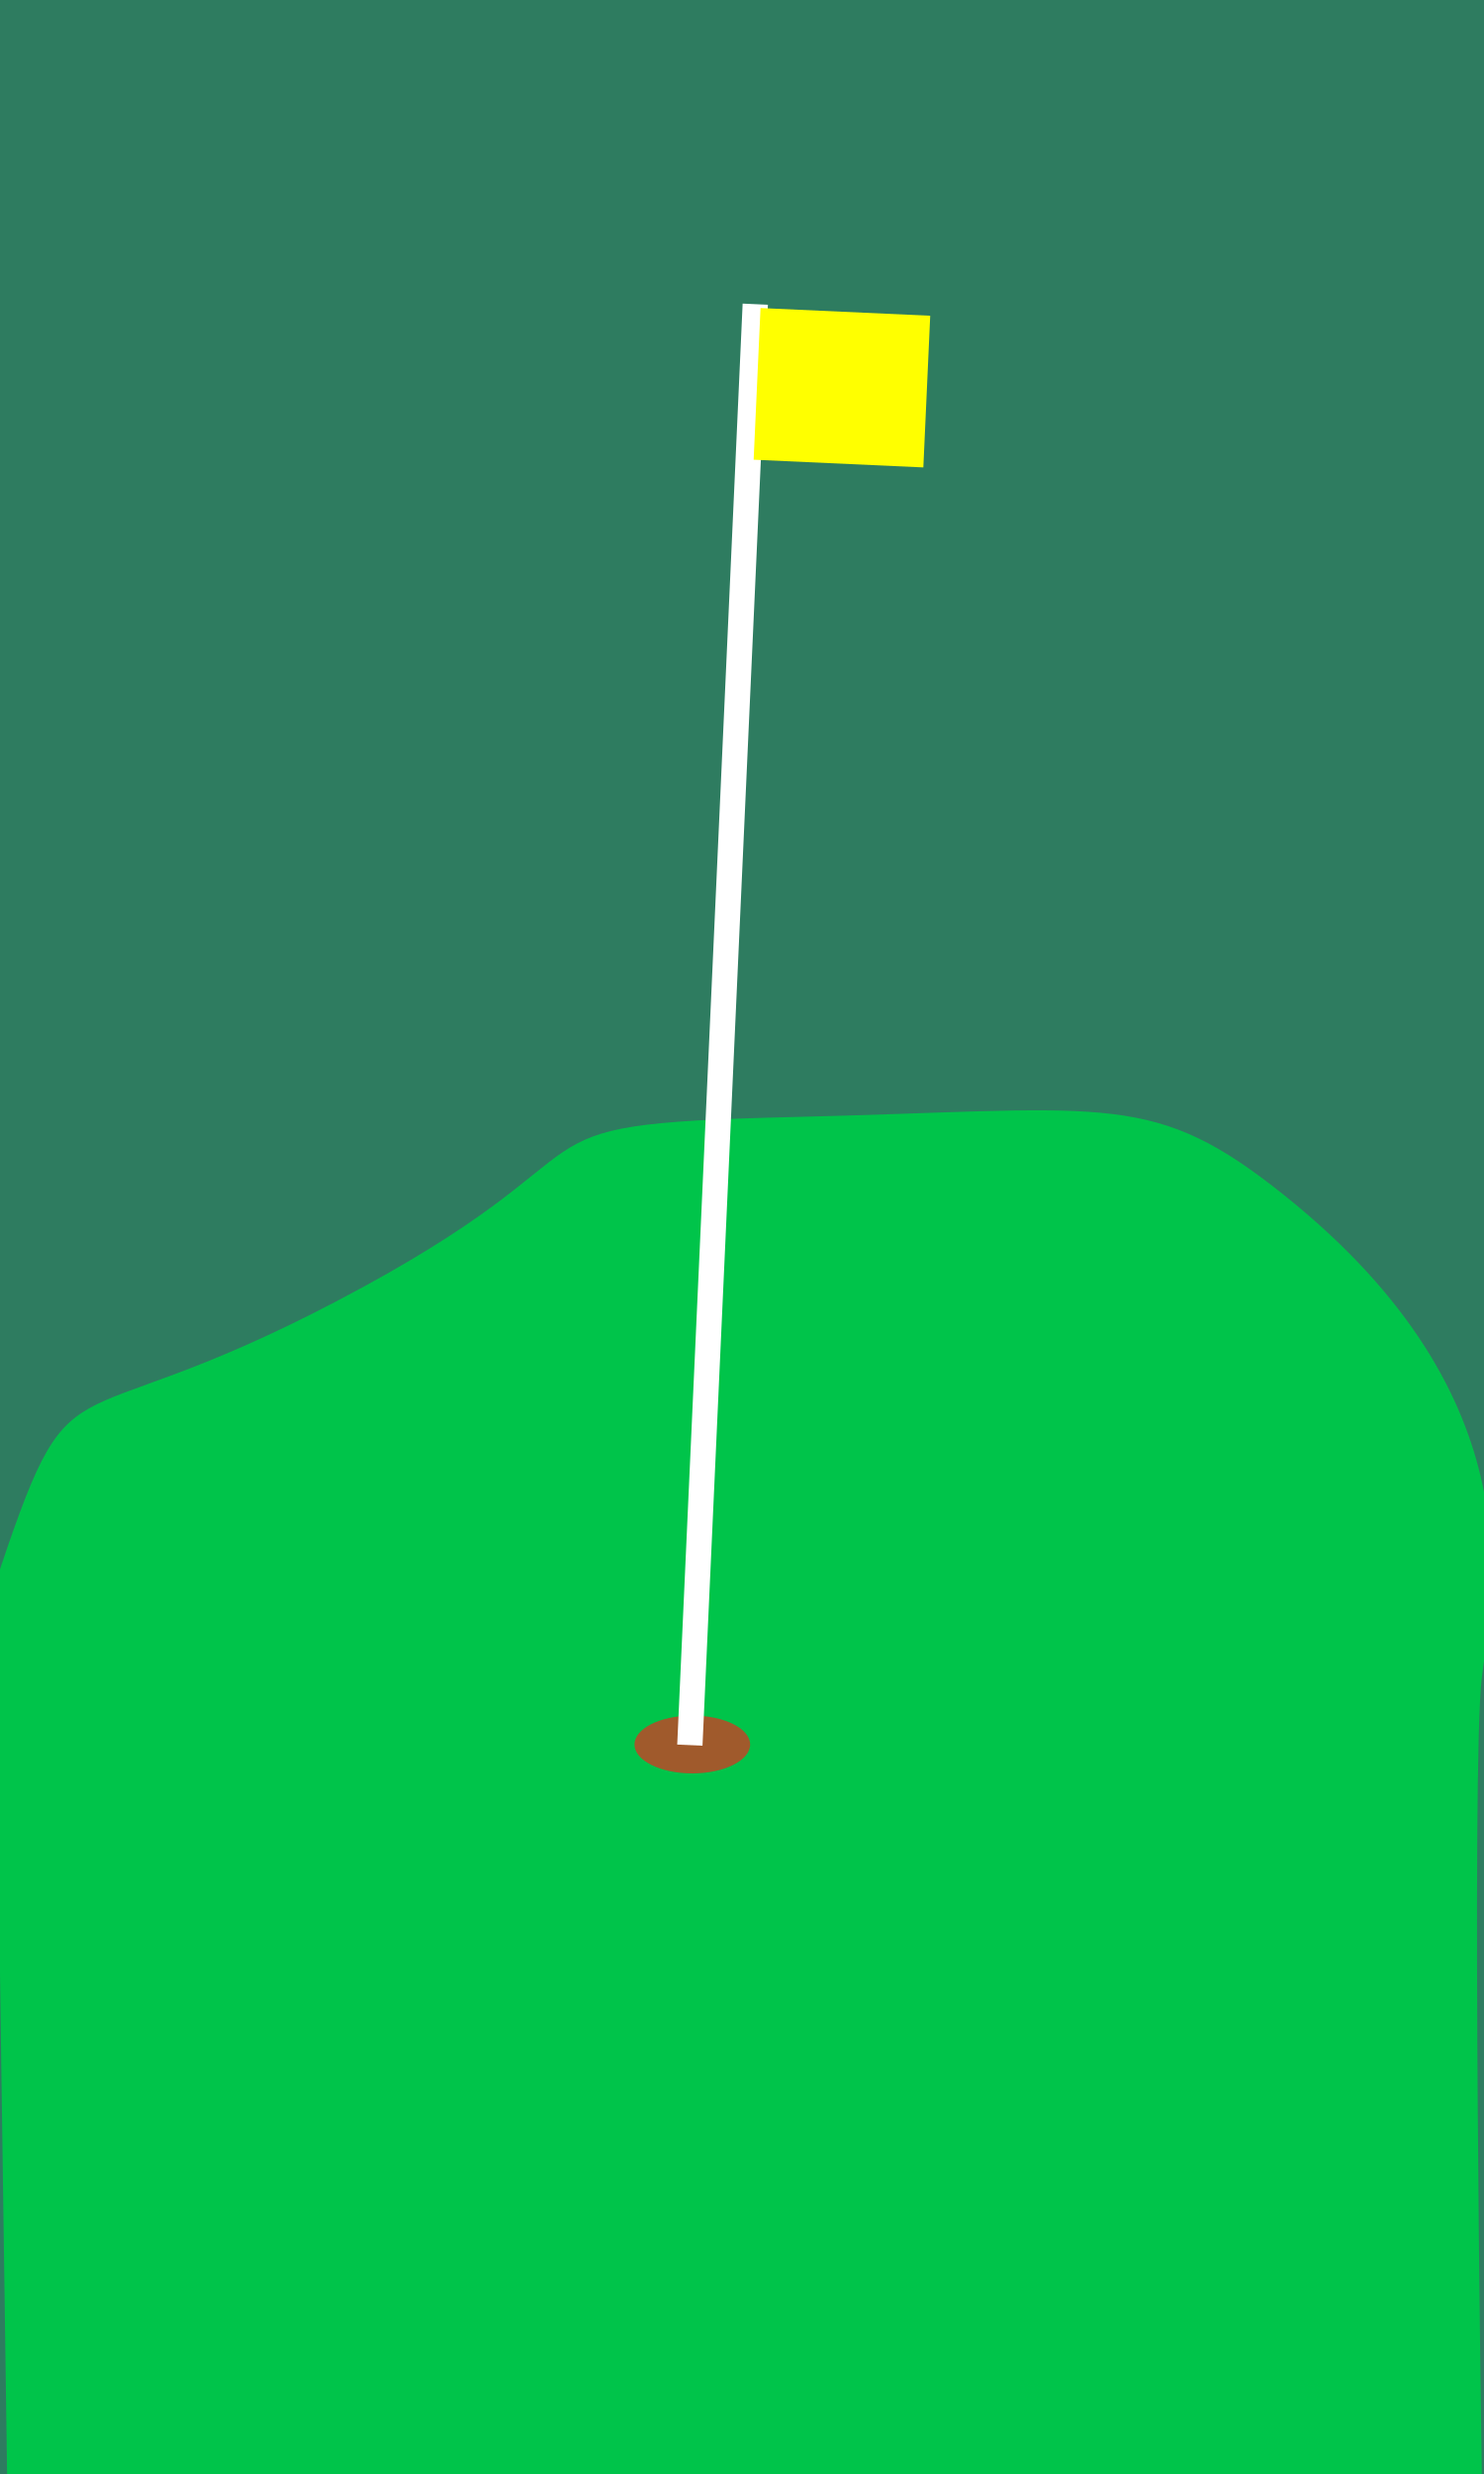
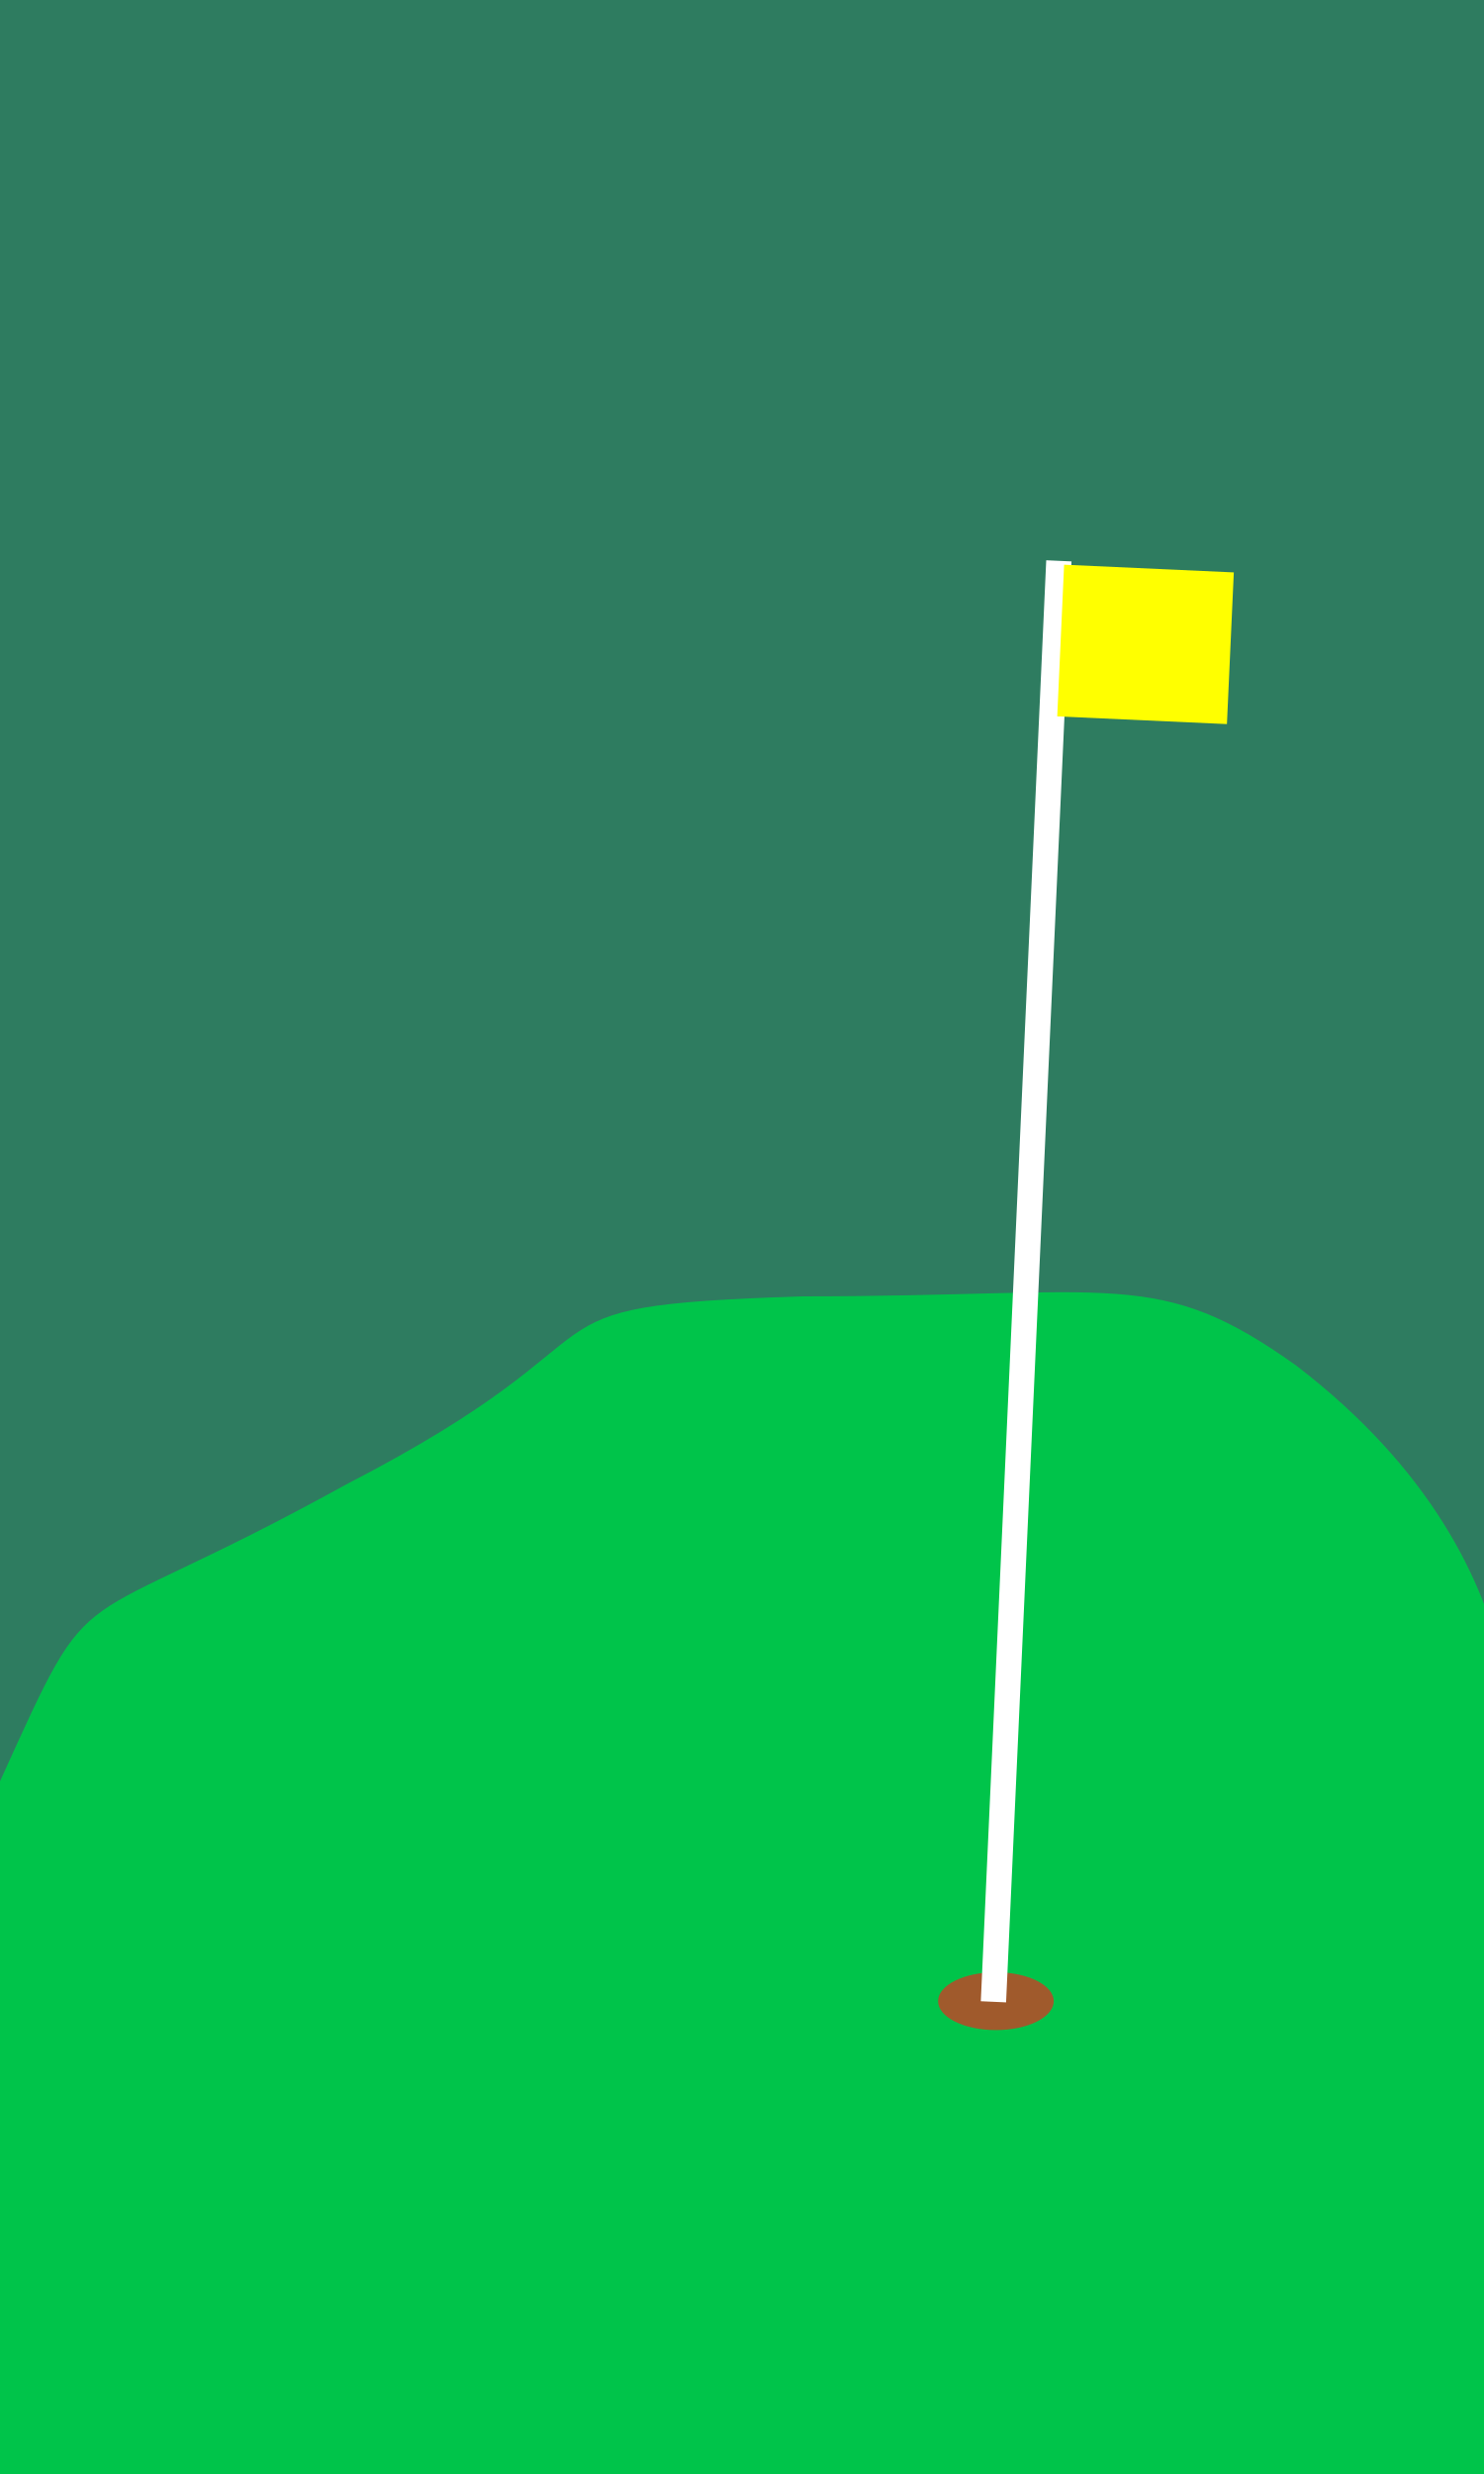
- <svg xmlns="http://www.w3.org/2000/svg" width="150mm" height="250mm" viewBox="0 0 150 250" version="1.1" id="svg1">
-   <defs id="defs1" />
-   <g id="layer1" transform="translate(-30.68635,-25.93727)">
-     <rect style="fill:#2e7c60;fill-opacity:1;stroke-width:0.265" id="rect1" width="150" height="250" x="30.686" y="25.937" />
-   </g>
-   <g id="layer2" transform="translate(-30.68635,-25.93727)">
-     <path style="fill:#00c44a;fill-opacity:1;stroke:none;stroke-width:0.265px;stroke-linecap:butt;stroke-linejoin:miter;stroke-dasharray:0.265, 12.7;stroke-dashoffset:0;stroke-opacity:1" d="m 29.956,186.675 c 8.402,-25.207 6.019,-14.199 34.705,-29.225 30.686,-16.074 14.978,-17.9 46.03,-18.631 31.052,-0.731 36.048,-2.744 48.587,6.941 26.8,20.7 22.284,40.915 21.188,49.683 -1.096,8.768 0,80.734 0,80.734 l -117.996,0.365 -31.052,0.365 -0.731,-51.509 z" id="path1" />
-     <ellipse style="fill:#a05a2c;fill-opacity:1;stroke:none;stroke-width:0.265;stroke-dasharray:0.265, 12.7;stroke-dashoffset:0" id="path3" cx="100.663" cy="202.22" rx="5.845" ry="2.923" />
-     <rect style="fill:#ffffff;fill-opacity:1;stroke:none;stroke-width:0.265;stroke-dasharray:0.265, 12.7;stroke-dashoffset:0" id="rect2" width="2.557" height="145.76" x="108.21" y="51.761" transform="rotate(2.6)" />
-     <rect style="fill:#ffff00;fill-opacity:1;stroke:none;stroke-width:0.265;stroke-dasharray:0.265, 12.7;stroke-dashoffset:0" id="rect3" width="17.17" height="15.343" x="110.037" y="52.126" transform="rotate(2.6)" />
-   </g>
+ <svg width="150" height="250">
+   <rect style="fill:#2e7c60;stroke-width:0.3" id="rect1" width="150" height="250" x="0" y="0" />
+   <path style="fill:#00c44a;stroke-width:0.3;" d="m 0,180 c 10,-22.0 6.0,-14.0 35,-30.0 31.0,-16.0 15.0,-18.0 46.03,-19.0 32.0,-0.0 36.0,-3.0 50.0,7 27.0,20.7 22.0,45 21.188,50 -0.0,10.0 0,81.0 0,80.734 l -150.0,0.0 -32,0.0 -1,-52 z" id="green" />
+   <ellipse style="fill:#a05a2c;stroke-width:0.3" id="hole" cx="100.663" cy="202.22" rx="5.845" ry="2.923" />
+   <rect style="fill:#ffffff" id="rect2" width="2.557" height="145.76" x="108.21" y="51.761" transform="rotate(2.6)" />
+   <rect style="fill:#ffff00" id="rect3" width="17.17" height="15.343" x="110.037" y="52.126" transform="rotate(2.6)" />
</svg>
